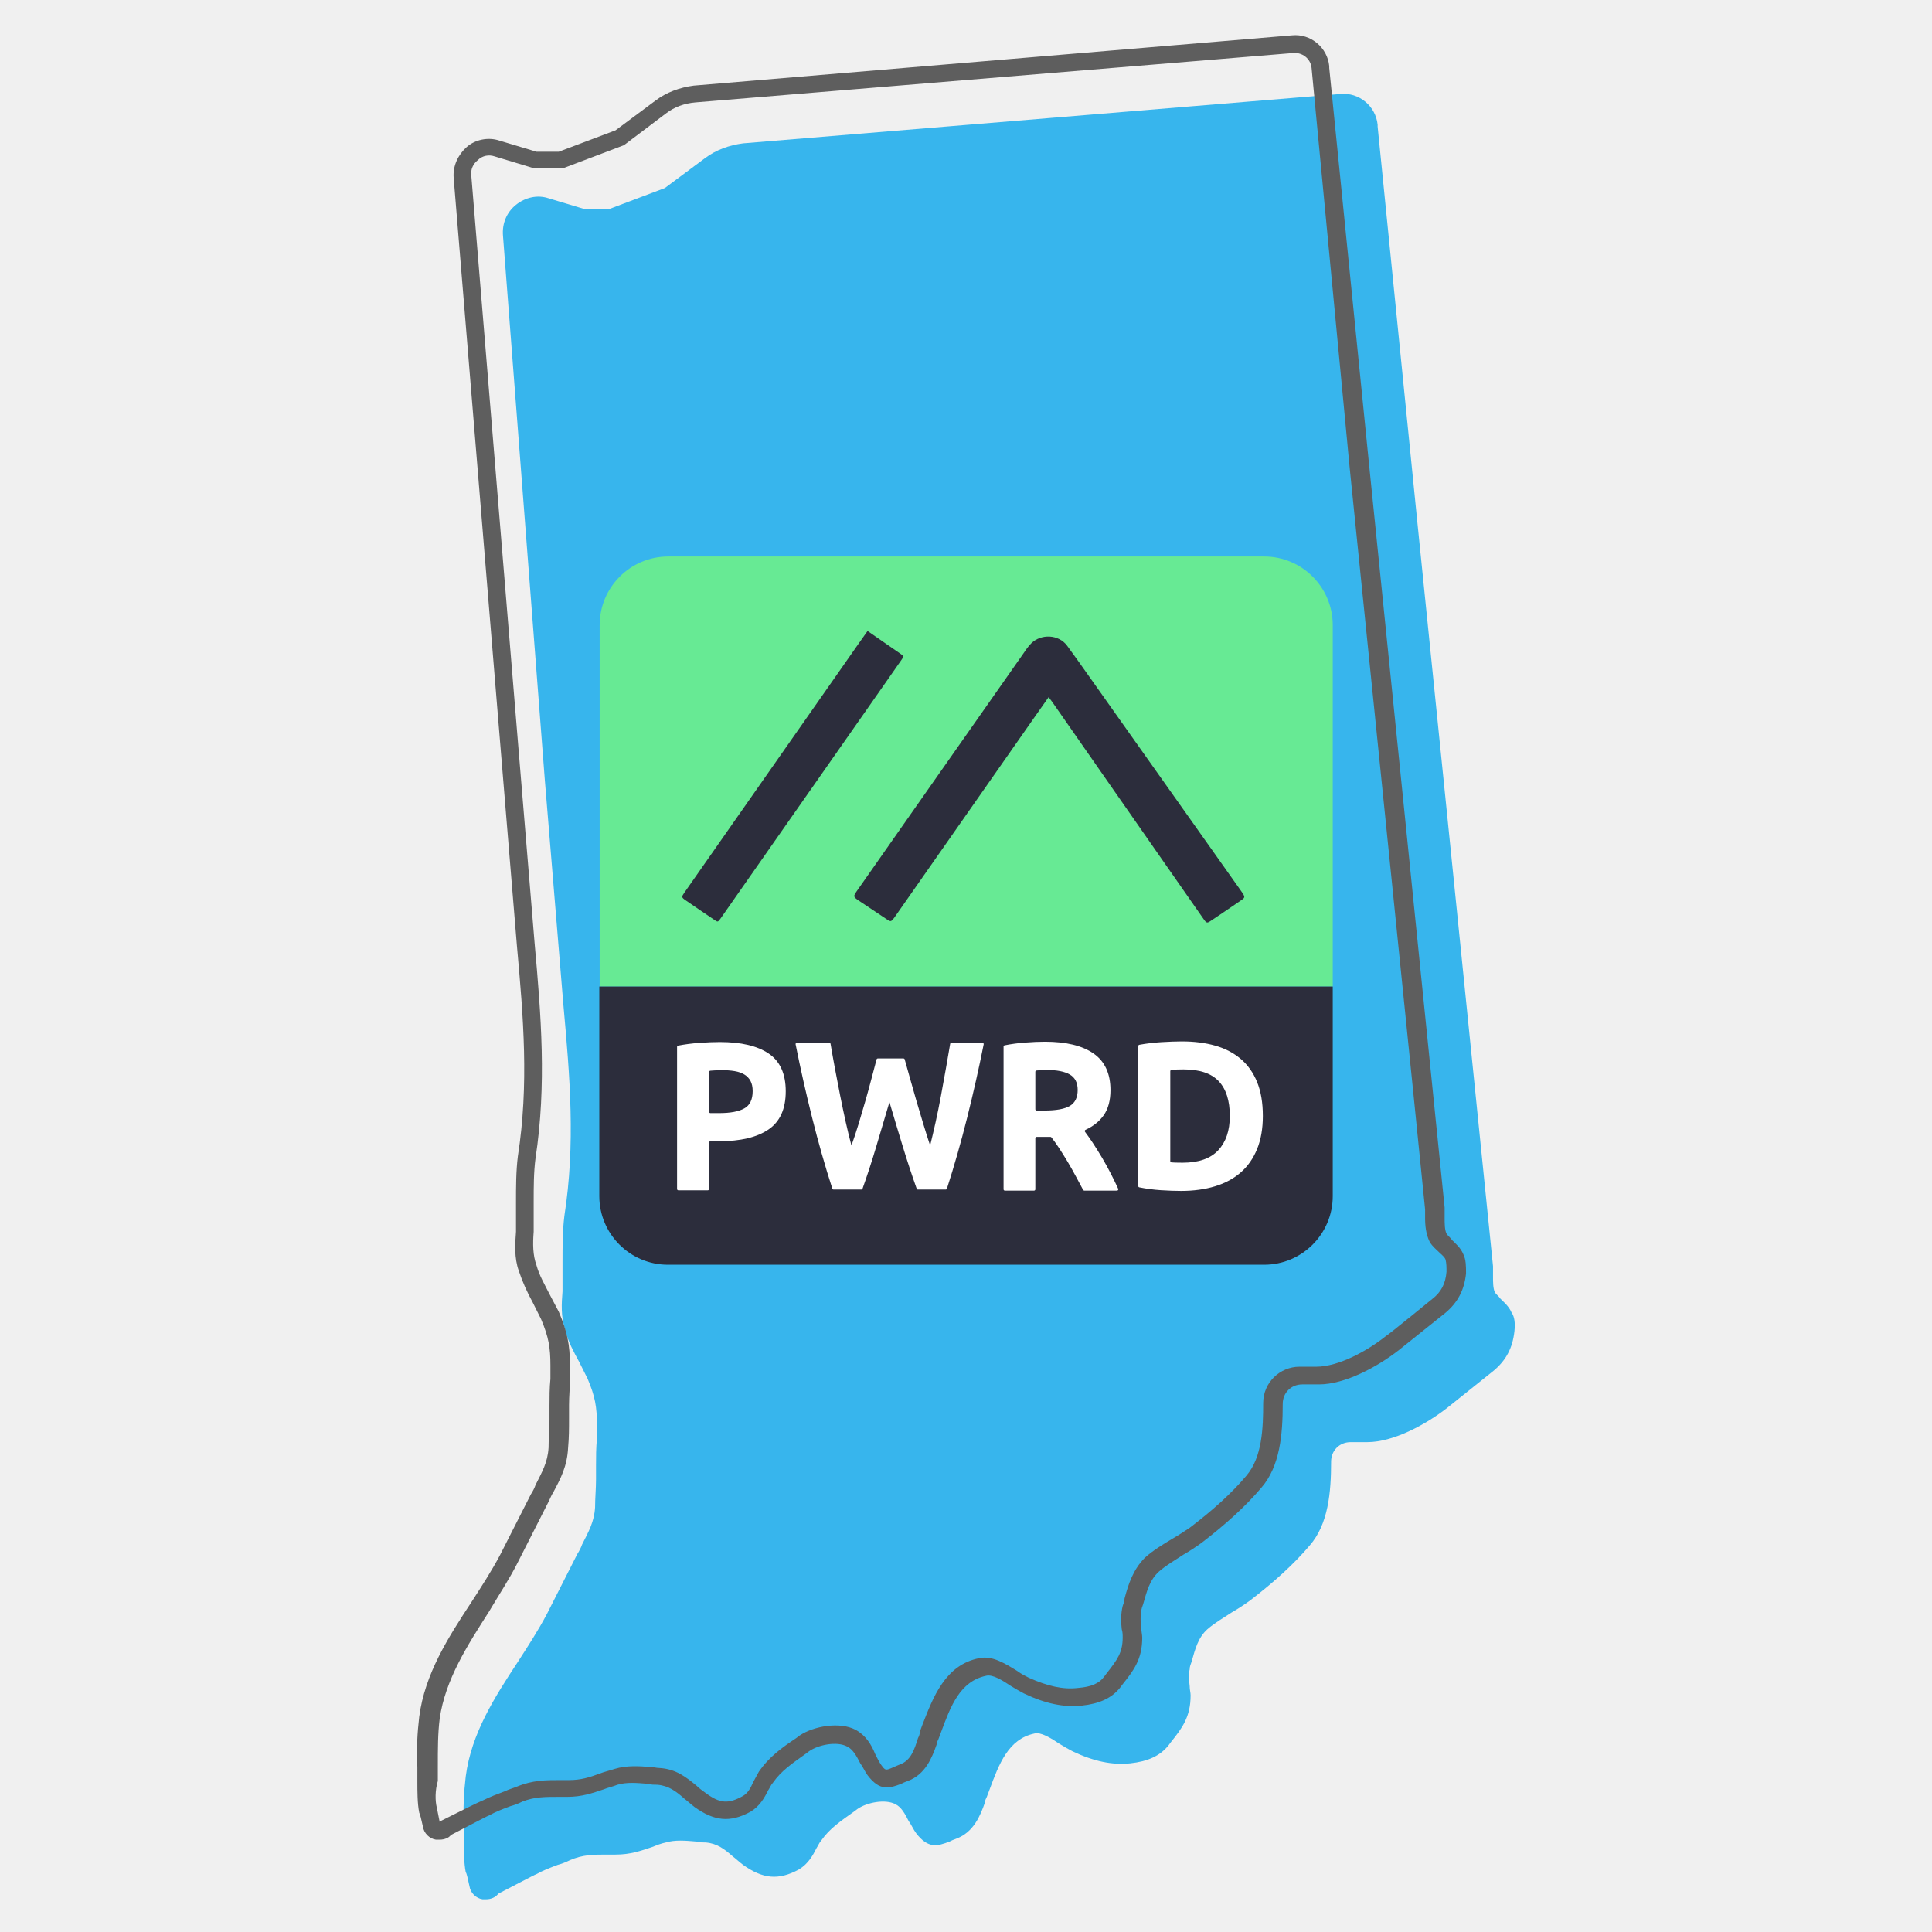
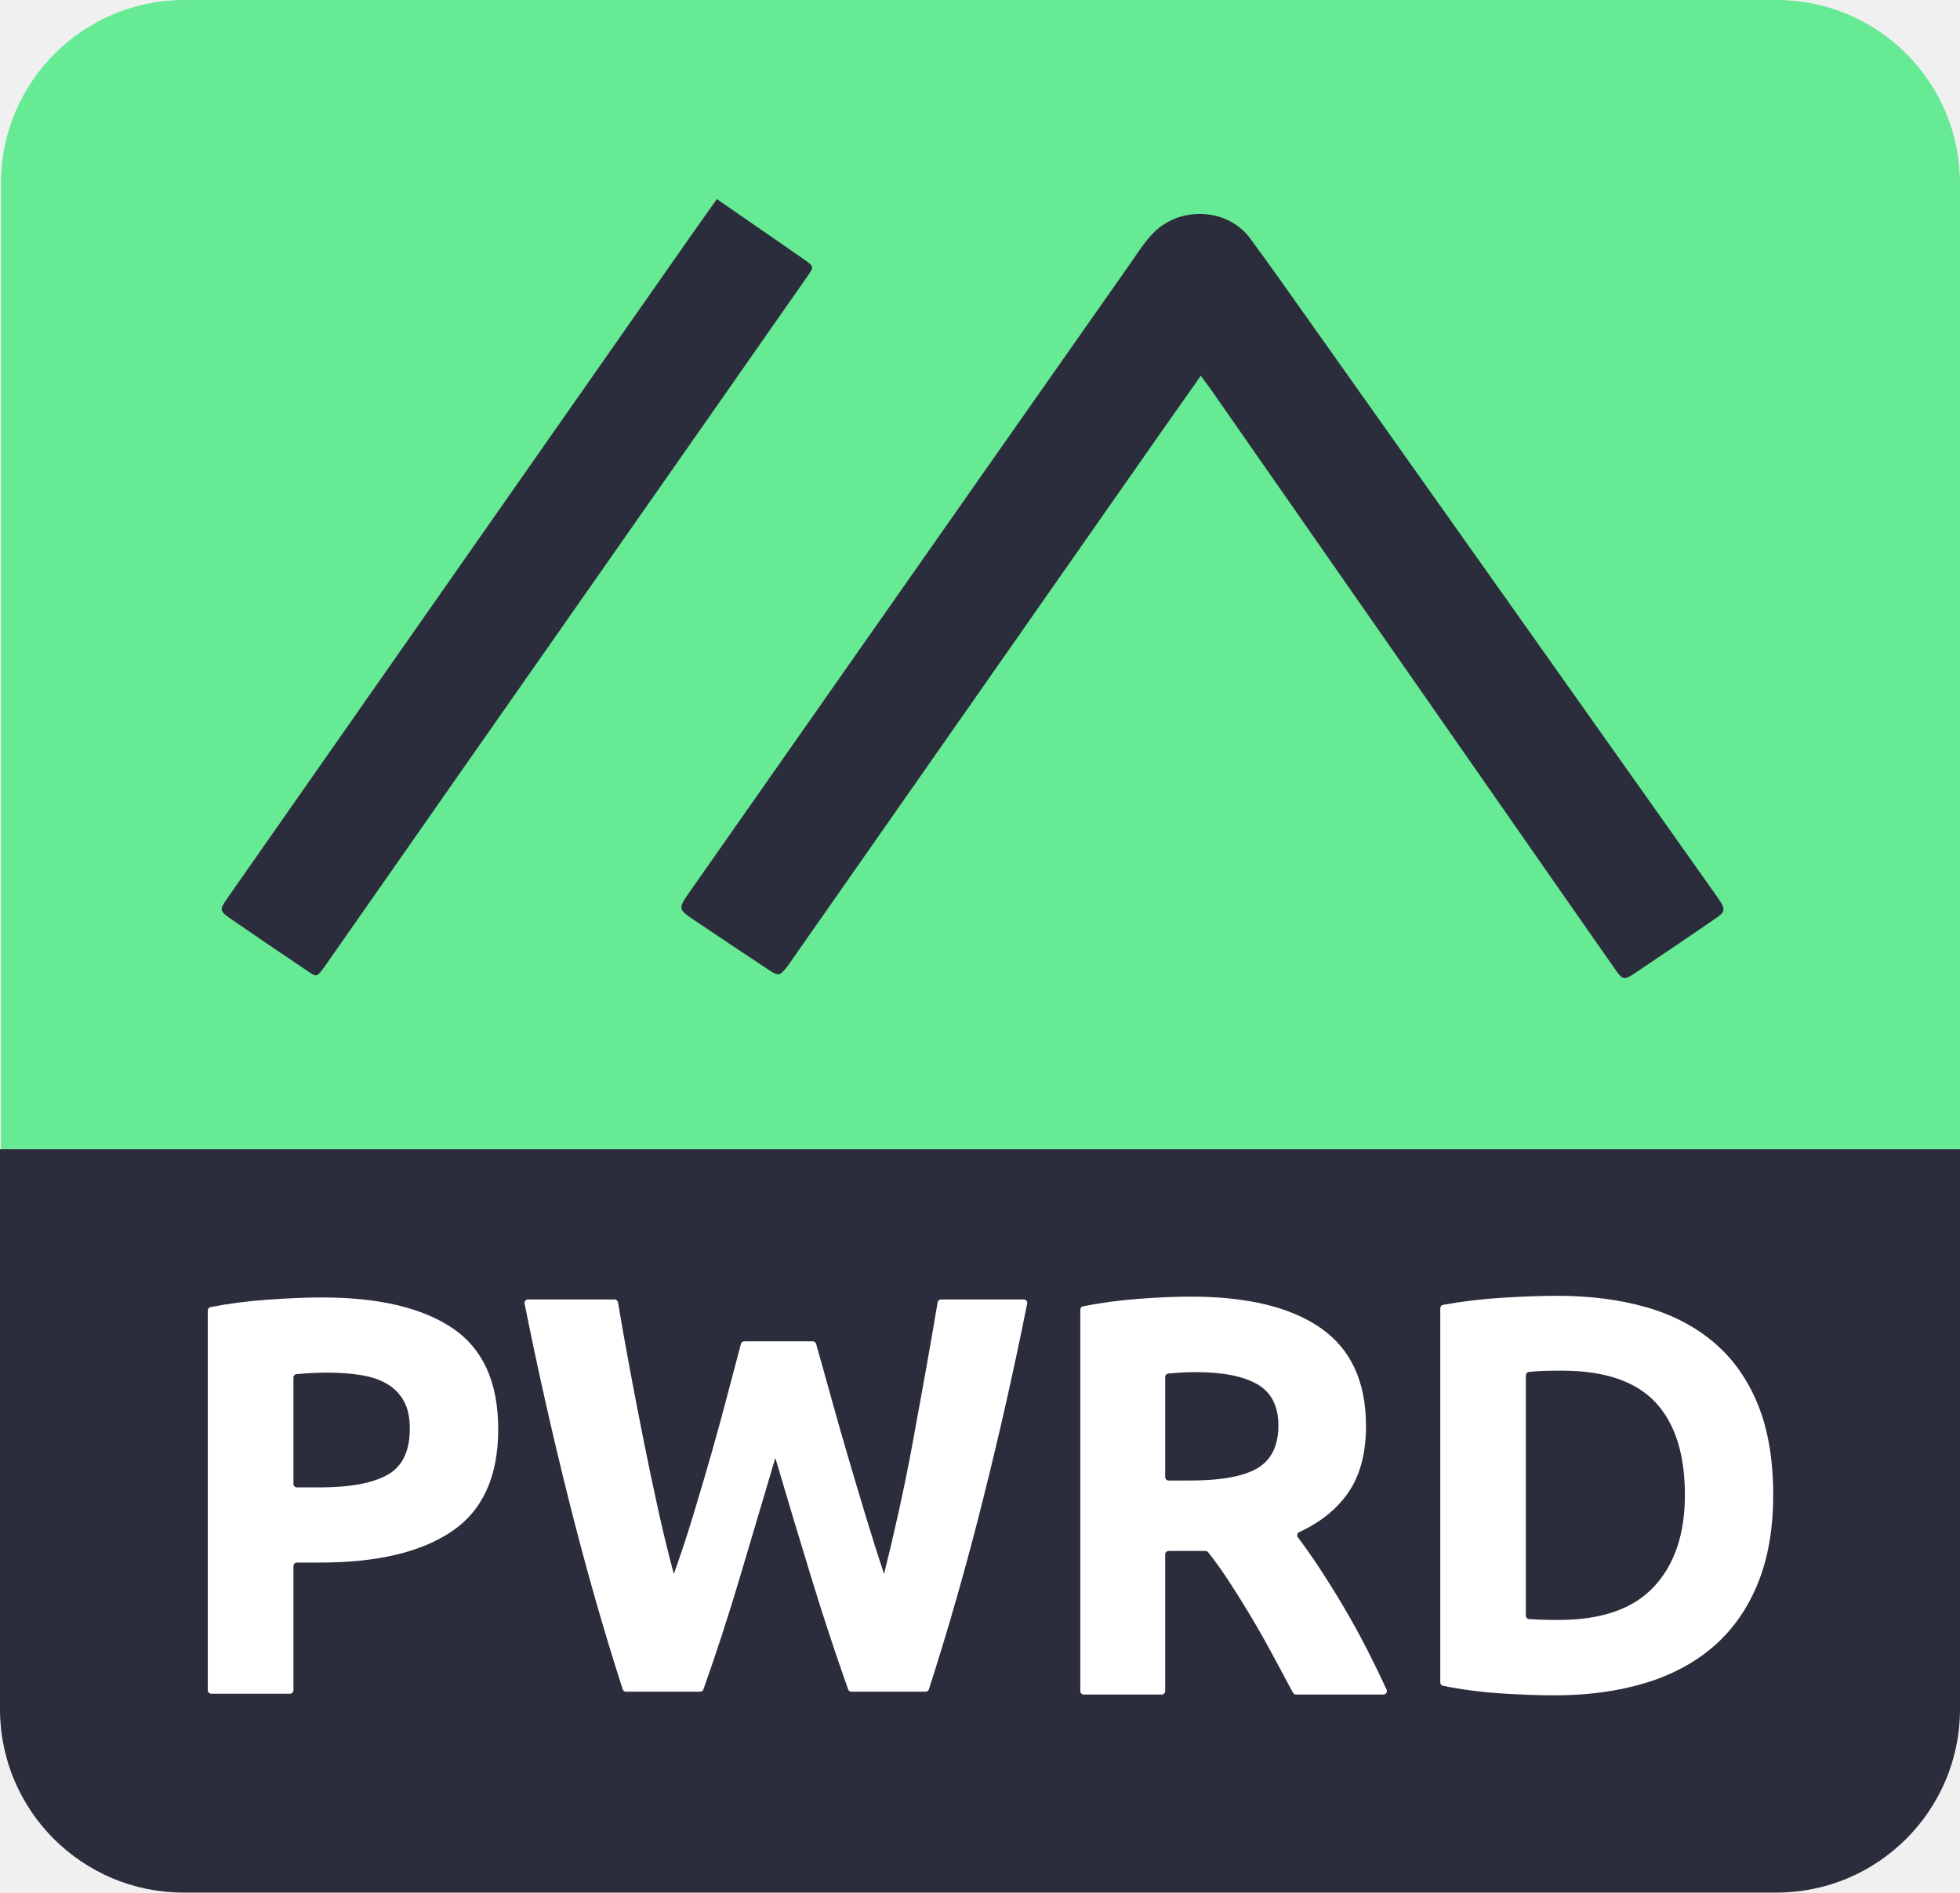
- <svg xmlns="http://www.w3.org/2000/svg" width="1080" zoomAndPan="magnify" viewBox="0 0 810 810" height="1080" preserveAspectRatio="xMidYMid meet" version="1.0">
+ <svg xmlns="http://www.w3.org/2000/svg" id="Layer_1" data-name="Layer 1" viewBox="0 0 999.989 965.774">
  <defs>
-     <clipPath id="39fb3364a1">
-       <path d="M 194 39 L 635.578 39 L 635.578 796.281 L 194 796.281 Z M 194 39 " clip-rule="nonzero" />
-     </clipPath>
-     <clipPath id="d97a877ebf">
-       <path d="M 174.328 14.031 L 615 14.031 L 615 772 L 174.328 772 Z M 174.328 14.031 " clip-rule="nonzero" />
-     </clipPath>
-     <clipPath id="81c0735e90">
-       <path d="M 251.262 233.277 L 558.762 233.277 L 558.762 414 L 251.262 414 Z M 251.262 233.277 " clip-rule="nonzero" />
-     </clipPath>
-     <clipPath id="e5e4e44e7f">
-       <path d="M 251.262 413 L 558.762 413 L 558.762 530.277 L 251.262 530.277 Z M 251.262 413 " clip-rule="nonzero" />
-     </clipPath>
+     <style>
+       .cls-1 {
+         fill: #2c2d3c;
+       }
+ 
+       .cls-1, .cls-2, .cls-3 {
+         stroke-width: 0px;
+       }
+ 
+       .cls-2 {
+         fill: #67ea94;
+       }
+ 
+       .cls-3 {
+         fill: #fff;
+       }
+     </style>
  </defs>
-   <g clip-path="url(#39fb3364a1)">
-     <path fill="#37b5ed" d="M 634.926 558.172 C 634.148 565.199 631.418 570.273 626.344 574.566 C 626.344 574.566 606.84 590.18 606.84 590.18 C 597.867 597.207 584.211 604.621 573.289 604.621 L 566.266 604.621 C 561.586 604.621 558.074 608.137 558.074 612.82 C 558.074 625.703 556.906 638.973 549.102 647.949 C 542.469 655.758 534.277 663.176 524.133 670.98 C 521.402 672.934 519.062 674.496 516.332 676.055 C 512.82 678.398 509.309 680.348 506.188 683.082 C 502.289 686.594 501.117 691.277 499.559 696.742 C 499.168 697.914 498.777 698.695 498.777 699.867 C 498.387 701.43 498.387 704.16 498.777 706.895 C 498.777 708.453 499.168 709.625 499.168 710.797 C 499.168 719.773 495.656 724.457 490.973 730.312 L 489.805 731.875 C 486.293 736.168 481.223 738.512 473.809 739.293 C 466.398 740.07 458.594 738.512 449.621 734.219 C 448.062 733.438 446.109 732.266 444.16 731.094 C 440.648 728.754 436.359 726.02 433.629 726.801 C 422.703 729.141 418.805 739.684 414.902 750.223 C 414.512 751.391 414.121 752.172 413.73 753.344 C 413.34 754.125 412.949 754.906 412.949 755.688 C 411 761.152 408.27 768.176 400.859 770.91 C 399.688 771.301 398.906 771.691 398.125 772.082 C 393.055 774.031 389.152 775.203 384.082 768.566 C 382.914 767.004 382.133 765.055 380.961 763.492 C 379.402 760.371 377.84 757.637 375.5 756.465 C 371.207 754.125 363.406 755.688 359.504 758.418 L 357.945 759.59 C 352.484 763.492 347.801 766.617 344.289 771.691 C 343.512 772.469 343.121 773.641 342.34 774.812 C 340.781 777.934 338.828 781.449 334.93 783.789 C 326.344 788.477 319.715 787.695 311.52 781.84 C 309.961 780.668 308.789 779.496 307.23 778.324 C 303.719 775.203 300.598 772.859 295.918 772.473 C 294.746 772.473 293.184 772.473 292.016 772.082 C 287.332 771.691 283.043 771.301 279.141 772.473 C 277.191 772.859 275.238 773.641 273.289 774.422 C 268.609 775.984 264.316 777.547 258.074 777.547 C 256.906 777.547 255.734 777.547 254.562 777.547 C 248.711 777.547 244.422 777.547 238.957 779.887 C 237.398 780.668 235.449 781.449 233.887 781.84 C 230.766 783.012 227.645 784.18 224.914 785.742 C 224.523 785.742 212.039 792.379 208.922 793.941 C 207.75 795.5 205.801 796.281 203.848 796.281 C 203.457 796.281 203.066 796.281 202.289 796.281 C 199.559 795.891 197.215 793.551 196.828 790.816 C 196.047 787.305 195.656 785.352 195.266 784.961 C 194.484 781.059 194.484 775.984 194.484 771.691 C 194.484 769.738 194.484 767.785 194.484 765.836 C 194.094 758.027 194.484 751.391 195.266 744.758 C 197.605 726.801 207.359 711.578 217.113 696.742 C 221.402 690.109 225.695 683.473 229.207 676.836 L 242.078 651.465 C 242.859 650.293 243.641 648.73 244.031 647.562 C 246.762 642.098 249.102 638.191 249.492 631.945 C 249.492 628.043 249.883 624.141 249.883 620.238 C 249.883 618.285 249.883 616.332 249.883 614.383 C 249.883 610.867 249.883 606.965 250.273 603.062 C 250.273 601.109 250.273 599.156 250.273 597.598 C 250.273 589.789 249.492 585.496 246.371 578.078 C 245.199 575.738 244.031 573.395 242.859 571.055 C 240.52 566.758 238.18 562.465 237.008 557.781 C 235.059 551.926 235.449 546.461 235.84 541.387 C 235.84 540.605 235.84 539.434 235.84 538.656 C 235.84 535.531 235.84 532.801 235.84 529.285 C 235.84 522.652 235.84 516.016 236.617 509.77 C 241.301 479.711 238.957 451.609 236.227 421.551 L 228.426 327.09 L 210.871 98.738 C 210.48 93.66 212.43 88.977 216.332 85.855 C 220.234 82.73 225.305 81.562 229.984 83.121 L 245.59 87.809 L 254.953 87.809 L 278.75 78.828 L 295.527 66.336 C 300.207 62.824 305.668 60.871 311.52 60.094 L 561.977 39.402 C 569.777 38.625 576.801 44.48 577.582 52.285 L 577.582 53.066 L 594.355 220.133 C 594.355 220.133 625.953 530.457 625.953 530.848 C 625.953 532.41 625.953 533.578 625.953 535.141 C 625.953 537.484 625.953 540.215 626.734 541.777 C 627.125 542.559 628.297 543.34 629.074 544.508 C 630.637 546.07 632.586 547.633 633.758 550.363 C 634.926 551.926 635.316 554.66 634.926 558.172 Z M 634.926 558.172 " fill-opacity="1" fill-rule="nonzero" />
+   <g>
+     <path class="cls-2" d="M94.026,0h812.407c51.635,0,93.556,41.921,93.556,93.556v492.878H.47V93.556C.47,41.921,42.391,0,94.026,0Z" />
+     <path class="cls-1" d="M0,586.434h999.989v285.723c0,51.669-41.948,93.617-93.617,93.617H93.617c-51.669,0-93.617-41.948-93.617-93.617v-285.723h0Z" />
+     <g>
+       <path class="cls-1" d="M612.628,191.742c-7.475,10.631-14.372,20.396-21.223,30.192-62.686,89.627-125.363,179.26-188.045,268.89-.573.819-1.136,1.646-1.752,2.432-3.825,4.882-4.324,5.028-9.701,1.468-12.703-8.411-25.366-16.884-38.013-25.379-7.791-5.233-7.906-5.835-2.575-13.447,31.944-45.614,63.901-91.219,95.865-136.818,43.144-61.55,86.279-123.106,129.483-184.614,3.86-5.495,7.381-11.226,12.241-16.039,13.257-13.129,37.284-12.536,48.961,3.289,10.084,13.666,19.833,27.561,29.651,41.408,68.896,97.169,137.699,194.405,206.528,291.622,7.832,11.063,7.138,9.792-3.157,16.929-11.699,8.11-23.556,15.994-35.35,23.968-7.235,4.892-7.329,4.947-12.232-2.06-17.753-25.371-35.448-50.783-53.152-76.188-50.827-72.936-101.646-145.878-152.478-218.81-1.423-2.041-2.954-4.006-5.052-6.841Z" />
+       <path class="cls-1" d="M365.748,101.58c7.871,5.452,15.422,10.686,22.977,15.914,7.19,4.976,14.412,9.906,21.569,14.93,5.07,3.559,5.072,3.689,1.571,8.704-17.019,24.374-34.045,48.743-51.086,73.102-41.672,59.565-83.361,119.12-125.03,178.687-23.198,33.162-46.372,66.34-69.557,99.51-.429.614-.856,1.232-1.312,1.826-3.284,4.273-3.361,4.381-7.681,1.47-13.247-8.929-26.478-17.883-39.62-26.966-5.66-3.911-5.67-4.555-1.435-10.612,37.36-53.437,74.739-106.859,112.117-160.283,41.673-59.564,83.347-119.128,125.029-178.686,3.997-5.711,8.056-11.379,12.461-17.596Z" />
+     </g>
  </g>
-   <g clip-path="url(#d97a877ebf)">
-     <path fill="#5e5e5e" d="M 184.344 771.301 C 183.953 771.301 183.562 771.301 182.781 771.301 C 180.051 770.91 177.711 768.566 177.32 765.836 C 176.539 762.32 176.148 760.762 175.762 759.98 C 174.98 756.078 174.98 751 174.98 746.707 C 174.98 744.758 174.98 742.805 174.98 740.852 C 174.59 733.047 174.98 726.41 175.762 719.773 C 178.102 701.82 187.855 686.594 197.605 671.762 C 201.898 665.125 206.188 658.488 209.699 651.855 L 222.574 626.48 C 223.355 625.312 224.133 623.75 224.523 622.578 C 227.254 617.113 229.598 613.211 229.984 606.965 C 229.984 603.062 230.375 599.156 230.375 595.254 C 230.375 593.301 230.375 591.352 230.375 589.398 C 230.375 585.887 230.375 581.984 230.766 578.078 C 230.766 576.129 230.766 574.176 230.766 572.613 C 230.766 564.809 229.984 560.516 226.867 553.098 C 225.695 550.754 224.523 548.414 223.355 546.07 C 221.012 541.777 219.062 537.484 217.504 532.801 C 215.551 527.336 215.941 521.48 216.332 516.406 C 216.332 515.625 216.332 514.453 216.332 513.672 C 216.332 510.551 216.332 507.816 216.332 504.305 C 216.332 497.668 216.332 491.031 217.113 484.785 C 221.793 454.73 219.453 426.625 216.723 396.57 L 208.918 302.105 L 190.195 74.535 C 189.805 69.461 192.145 64.777 195.656 61.652 C 199.168 58.531 204.629 57.359 209.309 58.922 L 224.914 63.605 L 234.277 63.605 L 258.074 54.629 L 274.852 42.137 C 279.531 38.625 284.992 36.672 290.844 35.891 L 541.691 14.812 C 549.492 14.031 556.516 19.887 557.293 27.695 L 557.293 28.473 L 574.07 195.543 C 574.07 195.543 605.668 505.867 605.668 506.254 C 605.668 507.816 605.668 508.988 605.668 510.551 C 605.668 512.891 605.668 515.625 606.449 517.184 C 606.84 517.965 608.008 518.746 608.789 519.918 C 610.352 521.48 612.301 523.039 613.473 525.773 C 614.641 528.113 614.641 530.848 614.641 533.969 C 613.863 540.996 611.129 546.07 606.059 550.363 C 606.059 550.363 586.555 565.98 586.555 565.98 C 577.582 573.004 563.926 580.422 553.004 580.422 L 545.98 580.422 C 541.301 580.422 537.789 583.934 537.789 588.617 C 537.789 601.5 536.617 614.773 528.816 623.75 C 522.184 631.555 513.992 638.973 503.848 646.781 C 501.117 648.73 498.777 650.293 496.047 651.855 C 492.535 654.195 489.023 656.148 485.902 658.879 C 482 662.395 480.832 667.078 479.27 672.543 C 478.883 673.715 478.492 674.496 478.492 675.664 C 478.102 677.227 478.102 679.961 478.492 682.691 C 478.492 683.863 478.883 685.426 478.883 686.594 C 478.883 695.574 475.371 700.258 470.688 706.113 L 469.52 707.672 C 466.008 711.969 460.934 714.309 453.523 715.09 C 446.109 715.871 438.309 714.309 429.336 710.016 C 427.777 709.234 425.824 708.062 423.875 706.895 C 420.363 704.551 416.07 701.816 413.34 702.598 C 402.418 704.941 398.516 715.48 394.617 726.02 C 394.227 727.191 393.836 727.973 393.445 729.141 C 393.055 729.922 392.664 730.703 392.664 731.484 C 390.715 736.949 387.984 743.977 380.57 746.707 C 379.402 747.098 378.621 747.488 377.84 747.879 C 372.77 749.832 368.867 751 363.797 744.367 C 362.625 742.805 361.848 740.852 360.676 739.293 C 359.113 736.168 357.555 733.438 355.215 732.266 C 350.922 729.922 343.121 731.484 339.219 734.219 L 337.66 735.387 C 332.195 739.293 327.516 742.414 324.004 747.488 C 323.223 748.27 322.836 749.441 322.055 750.613 C 320.492 753.734 318.543 757.246 314.641 759.59 C 306.059 764.273 299.426 763.492 291.234 757.637 C 289.676 756.465 288.504 755.297 286.941 754.125 C 283.434 751 280.312 748.66 275.629 748.27 C 274.461 748.27 272.898 748.27 271.73 747.879 C 267.047 747.488 262.758 747.098 258.855 748.27 C 256.902 749.051 254.953 749.441 253.004 750.223 C 248.32 751.781 244.031 753.344 237.789 753.344 C 236.617 753.344 235.449 753.344 234.277 753.344 C 228.426 753.344 224.133 753.344 219.062 755.297 C 217.504 756.078 215.551 756.855 213.992 757.246 C 210.871 758.418 207.75 759.59 205.02 761.152 C 204.629 761.152 192.145 767.785 189.023 769.348 C 188.242 770.52 186.293 771.301 184.344 771.301 Z M 183.172 758.027 L 184.344 763.883 L 184.734 763.492 L 185.512 763.102 C 196.438 757.637 200.336 755.688 202.289 754.906 C 205.41 753.344 208.531 752.172 211.652 751 C 213.211 750.223 214.773 749.832 216.723 749.051 C 223.355 746.316 228.816 746.316 235.059 746.316 C 236.227 746.316 237.398 746.316 238.57 746.316 C 243.641 746.316 247.152 745.148 251.441 743.586 C 253.395 742.805 255.344 742.414 257.684 741.633 C 262.758 740.07 268.219 740.461 272.898 740.852 C 274.07 740.852 275.238 741.242 276.41 741.242 C 283.434 741.633 287.723 745.148 292.016 748.66 C 293.184 749.832 294.355 750.609 295.914 751.781 C 301.77 756.078 305.277 756.465 311.52 752.953 C 313.473 751.781 314.641 749.832 315.812 747.098 C 316.594 745.535 317.371 744.367 318.152 742.805 C 322.445 736.559 327.906 732.656 333.758 728.754 L 335.316 727.582 C 341.168 723.676 352.094 721.727 358.727 725.238 C 363.016 727.582 365.355 731.484 366.918 735.387 C 367.699 736.949 368.477 738.512 369.258 739.684 C 371.207 742.414 371.207 742.414 374.719 740.852 C 375.5 740.461 376.672 740.07 377.449 739.684 C 381.742 738.121 383.301 733.828 384.863 728.754 C 385.254 727.973 385.645 727.191 385.645 726.02 C 386.031 724.848 386.422 724.066 386.812 722.898 C 391.105 711.969 396.176 697.914 410.609 695.184 C 416.07 694.012 421.535 697.523 426.605 700.648 C 428.164 701.816 429.727 702.598 431.285 703.379 C 439.09 706.895 445.723 708.453 451.961 707.672 C 457.426 707.281 460.934 705.723 462.887 702.988 L 464.055 701.43 C 468.348 695.965 470.688 692.84 470.688 686.594 C 470.688 685.422 470.688 684.254 470.297 683.082 C 469.91 679.961 469.91 676.445 470.688 673.324 C 471.078 672.152 471.469 671.371 471.469 670.199 C 473.027 664.344 474.98 658.102 480.051 653.023 C 483.562 649.902 487.465 647.559 491.363 645.219 C 494.094 643.656 496.438 642.094 498.777 640.535 C 508.531 633.117 516.332 626.09 522.574 618.676 C 529.207 610.867 529.598 598.766 529.598 588.227 C 529.598 579.641 536.617 573.004 544.812 573.004 L 551.832 573.004 C 561.195 573.004 573.289 566.367 581.09 560.125 C 581.48 560.125 600.598 544.508 600.598 544.508 C 604.109 541.777 606.059 538.266 606.449 533.191 C 606.449 531.238 606.449 529.676 606.059 528.113 C 605.668 526.945 604.5 526.164 603.328 524.992 C 602.156 523.82 600.598 522.648 599.426 520.699 C 597.867 517.574 597.477 514.062 597.477 510.551 C 597.477 509.379 597.477 508.207 597.477 507.035 C 597.477 506.254 565.879 196.324 565.879 196.324 L 549.883 28.473 C 549.492 24.57 545.98 21.84 542.078 22.23 L 291.625 42.918 C 286.941 43.309 282.652 44.867 279.141 47.602 L 261.586 60.871 L 235.84 70.633 L 224.133 70.633 L 207.359 65.559 C 205.02 64.777 202.289 65.168 200.336 67.117 C 198.387 68.68 197.215 71.023 197.605 73.754 L 217.113 310.695 L 224.133 395.398 C 226.867 425.844 229.207 454.73 224.523 485.566 C 223.746 491.422 223.746 497.668 223.746 503.914 C 223.746 507.035 223.746 510.16 223.746 513.281 C 223.746 514.453 223.746 515.234 223.746 516.406 C 223.355 521.48 223.355 526.164 224.914 530.457 C 226.086 534.75 228.426 538.656 230.375 542.559 C 231.547 544.898 233.105 547.633 234.277 549.973 C 237.789 558.172 238.957 563.637 238.957 572.613 C 238.957 574.566 238.957 576.52 238.957 578.078 C 238.957 581.594 238.57 585.496 238.57 589.008 C 238.57 590.961 238.57 592.914 238.57 594.863 C 238.57 598.766 238.57 602.672 238.18 606.965 C 237.789 614.773 235.059 619.848 231.938 625.703 C 231.156 626.871 230.766 628.043 229.984 629.605 L 217.113 654.977 C 213.602 662.004 208.918 669.031 205.02 675.664 C 196.047 689.719 186.684 704.16 184.344 720.555 C 183.562 726.801 183.562 733.047 183.562 740.461 C 183.562 742.414 183.562 744.367 183.562 746.707 C 182.391 750.613 182.391 754.906 183.172 758.027 Z M 183.172 758.027 " fill-opacity="1" fill-rule="nonzero" />
+   <g>
+     <path class="cls-3" d="M164.274,662.085c28.943,0,51.163,5.242,66.664,15.72,15.498,10.483,23.249,27.646,23.249,51.487,0,24.04-7.843,41.392-23.529,52.064-15.685,10.673-38.094,16.008-67.224,16.008h-11.956c-.977,0-1.769.792-1.769,1.769v63.38c0,.977-.792,1.769-1.769,1.769h-40.157c-.977,0-1.769-.792-1.769-1.769l-0-193.775c-0-.848.596-1.582,1.428-1.744,9.102-1.771,18.709-3.024,28.823-3.756,10.644-.766,19.979-1.154,28.01-1.154ZM167.075,700.449c-3.177,0-6.302.099-9.383.288-2.368.149-4.488.298-6.359.445-.921.072-1.623.836-1.623,1.759 0,8.283 0,45.704 0,54.298 0.0.977.792,1.763,1.769,1.763h11.956c15.125,0,26.514-2.113,34.172-6.345,7.655-4.228,11.485-12.115,11.485-23.652,0-5.575-.98-10.19-2.941-13.845-1.961-3.651-4.762-6.585-8.403-8.797-3.641-2.209-8.079-3.751-13.305-4.616-5.23-.865-11.02-1.297-17.367-1.297Z" />
+     <path class="cls-3" d="M414.675,684.474c.79-0,1.476.515,1.693,1.274,2.163,7.578,4.536,16.058,7.122,25.444,2.733,9.92,5.651,20.174,8.76,30.762,3.104,10.592,6.261,21.184,9.463,31.772,3.202,10.593,6.309,20.414,9.326,29.462,2.463-9.82,4.976-20.508,7.535-32.061,2.556-11.554,4.974-23.491,7.247-35.817,2.273-12.32,4.502-24.596,6.682-36.827,2.085-11.7,4.041-23.004,5.869-33.914.143-.852.877-1.469,1.741-1.469,6.735 0,34.27 0,42.211 0,1.117 0,1.951,1.02,1.733,2.115-6.542,32.821-14.044,66.104-22.498,99.845-8.522,34.018-17.739,66.345-27.642,96.983-.236.732-.918,1.224-1.687,1.224l-37.84 0c-.75 0-1.418-.468-1.669-1.174-6.446-18.133-12.709-37.139-18.79-57.027-6.218-20.314-12.337-40.677-18.36-61.091-6.045,20.414-12.09,40.777-18.135,61.091-5.917,19.888-12.105,38.894-18.564,57.028-.252.706-.92,1.174-1.67,1.174l-37.808-0c-.769-0-1.45-.492-1.687-1.224-9.896-30.639-19.094-62.965-27.599-96.983-8.441-33.742-15.925-67.025-22.459-99.846-.218-1.095.623-2.115,1.74-2.115l44.171-0c.864-0,1.599.617,1.742,1.469,1.827,10.911,3.832,22.214,6.012,33.915,2.273,12.23,4.643,24.506,7.11,36.827,2.463,12.326,4.975,24.263,7.535,35.817,2.56,11.554,5.169,22.241,7.822,32.061,3.4-9.433,6.708-19.448,9.923-30.039,3.211-10.589,6.333-21.18,9.357-31.773,3.025-10.589,5.81-20.797,8.362-30.618,2.409-9.271,4.609-17.598,6.596-24.983.208-.773.9-1.302,1.7-1.302,5.868 0,29.129-0,34.956-0Z" />
+     <path class="cls-3" d="M607.529,661.661c28.874,0,50.99,5.359,66.356,16.077,15.361,10.716,23.043,27.372,23.043,49.964,0,14.098-3.101,25.54-9.3,34.325-5.837,8.269-14.084,14.867-24.75,19.799-1.035.479-1.374,1.774-.685,2.684,3.474,4.589,7.092,9.742,10.859,15.462,4.255,6.472,8.468,13.229,12.632,20.276,4.164,7.051,8.19,14.388,12.077,22.013,3.446,6.764,6.673,13.411,9.682,19.944.54,1.172-.326,2.504-1.616,2.504l-44.598 0c-.651 0-1.248-.354-1.556-.927-3.37-6.263-6.782-12.616-10.233-19.059-3.623-6.757-7.336-13.324-11.145-19.696-3.809-6.372-7.574-12.405-11.288-18.103-3.54-5.422-7.081-10.367-10.618-14.829-.337-.425-.847-.667-1.389-.667l-18.75 0c-.977 0-1.769.792-1.769,1.769v69.744c0,.977-.792,1.769-1.769,1.769h-39.773c-.977,0-1.769-.792-1.769-1.769l-0-194.607c-0-.846.596-1.579,1.426-1.743,8.996-1.777,18.282-3.034,27.865-3.769,10.086-.77,19.109-1.159,27.07-1.159ZM610.027,700.185c-3.15,0-5.969.099-8.468.289-1.901.148-3.721.296-5.461.442-.916.077-1.619.844-1.619,1.763l0,51.06c0.0.977.792,1.769,1.769,1.769h10.446c16.285,0,27.946-2.123,34.983-6.373,7.031-4.246,10.55-11.487,10.55-21.724,0-9.849-3.566-16.845-10.69-21-7.127-4.15-17.63-6.227-31.511-6.227Z" />
+     <path class="cls-3" d="M904.686,762.897c0,17.23-2.614,32.261-7.835,45.084-5.225,12.828-12.641,23.453-22.247,31.875-9.61,8.427-21.315,14.744-35.119,18.953-13.808,4.208-29.291,6.318-46.452,6.318-7.836,0-16.979-.337-27.424-1.006-9.959-.641-19.744-1.926-29.362-3.872-.827-.167-1.42-.9-1.42-1.743l-0-190.907c-0-.856.608-1.594,1.449-1.748,9.63-1.763,19.641-2.966,30.032-3.606,10.914-.669,20.288-1.006,28.123-1.006,16.603,0,31.665,1.916,45.193,5.743,13.524,3.832,25.138,9.863,34.84,18.092,9.698,8.233,17.162,18.764,22.387,31.587,5.221,12.828,7.835,28.241,7.835,46.234ZM778.481,824.445c-0.0.927.708,1.696,1.633,1.766,1.652.125,3.487.223,5.503.293,2.702.098,5.92.143,9.654.143,21.827,0,38.01-5.644,48.552-16.942,10.537-11.294,15.811-26.895,15.811-46.808,0-20.865-5.037-36.659-15.111-47.382-10.074-10.72-26.024-16.081-47.852-16.081-2.986,0-6.064.049-9.234.143-2.596.08-5.063.254-7.406.523-.887.102-1.549.865-1.549,1.757l-0,122.587Z" />
  </g>
-   <g clip-path="url(#81c0735e90)">
-     <path fill="#67ea94" d="M 280.176 233.312 L 529.996 233.312 C 545.871 233.312 558.762 246.199 558.762 262.074 L 558.762 413.613 L 251.406 413.613 L 251.406 262.074 C 251.406 246.199 264.301 233.312 280.176 233.312 Z M 280.176 233.312 " fill-opacity="1" fill-rule="nonzero" />
-   </g>
-   <g clip-path="url(#e5e4e44e7f)">
-     <path fill="#2c2d3c" d="M 251.262 413.613 L 558.762 413.613 L 558.762 501.461 C 558.762 517.348 545.863 530.246 529.977 530.246 L 280.051 530.246 C 264.164 530.246 251.262 517.348 251.262 501.461 Z M 251.262 413.613 " fill-opacity="1" fill-rule="nonzero" />
-   </g>
-   <path fill="#2c2d3c" d="M 439.648 292.266 C 437.352 295.531 435.23 298.535 433.121 301.547 C 413.848 329.102 394.574 356.66 375.297 384.219 C 375.121 384.469 374.949 384.727 374.758 384.965 C 373.582 386.469 373.43 386.512 371.777 385.418 C 367.871 382.832 363.977 380.227 360.086 377.613 C 357.691 376.004 357.656 375.82 359.297 373.48 C 369.117 359.457 378.945 345.434 388.773 331.414 C 402.043 312.492 415.305 293.566 428.59 274.652 C 429.777 272.965 430.859 271.203 432.355 269.723 C 436.43 265.688 443.82 265.867 447.41 270.734 C 450.512 274.938 453.508 279.207 456.527 283.465 C 477.715 313.34 498.871 343.234 520.035 373.125 C 522.445 376.527 522.23 376.137 519.066 378.332 C 515.469 380.824 511.82 383.25 508.195 385.699 C 505.969 387.203 505.941 387.223 504.434 385.066 C 498.977 377.266 493.535 369.453 488.09 361.641 C 472.461 339.219 456.832 316.789 441.203 294.367 C 440.766 293.738 440.293 293.137 439.648 292.266 Z M 439.648 292.266 " fill-opacity="1" fill-rule="nonzero" />
-   <path fill="#2c2d3c" d="M 363.734 264.543 C 366.152 266.219 368.477 267.828 370.797 269.438 C 373.008 270.965 375.23 272.48 377.43 274.027 C 378.988 275.121 378.988 275.16 377.914 276.703 C 372.68 284.195 367.445 291.688 362.203 299.18 C 349.391 317.492 336.57 335.801 323.758 354.117 C 316.625 364.312 309.496 374.512 302.367 384.711 C 302.234 384.898 302.105 385.09 301.965 385.273 C 300.953 386.586 300.93 386.621 299.602 385.723 C 295.527 382.98 291.461 380.227 287.418 377.434 C 285.68 376.23 285.676 376.035 286.977 374.172 C 298.465 357.742 309.961 341.316 321.453 324.891 C 334.27 306.578 347.082 288.266 359.902 269.953 C 361.129 268.195 362.379 266.453 363.73 264.543 Z M 363.734 264.543 " fill-opacity="1" fill-rule="nonzero" />
-   <path fill="#ffffff" d="M 301.777 436.875 C 310.68 436.875 317.512 438.484 322.277 441.707 C 327.043 444.93 329.426 450.207 329.426 457.535 C 329.426 464.93 327.016 470.262 322.191 473.543 C 317.367 476.824 310.477 478.465 301.52 478.465 L 297.844 478.465 C 297.543 478.465 297.301 478.711 297.301 479.012 L 297.301 498.496 C 297.301 498.797 297.055 499.039 296.754 499.039 L 284.406 499.039 C 284.105 499.039 283.863 498.797 283.863 498.496 L 283.863 438.918 C 283.863 438.66 284.047 438.434 284.301 438.383 C 287.102 437.84 290.055 437.453 293.164 437.23 C 296.438 436.992 299.309 436.875 301.777 436.875 Z M 302.641 448.668 C 301.664 448.668 300.703 448.699 299.754 448.758 C 299.027 448.805 298.375 448.848 297.801 448.895 C 297.516 448.918 297.301 449.152 297.301 449.434 C 297.301 451.98 297.301 463.488 297.301 466.129 C 297.301 466.43 297.543 466.672 297.844 466.672 L 301.52 466.672 C 306.172 466.672 309.672 466.023 312.027 464.719 C 314.383 463.422 315.559 460.996 315.559 457.449 C 315.559 455.734 315.258 454.316 314.656 453.191 C 314.051 452.07 313.191 451.168 312.07 450.488 C 310.953 449.809 309.586 449.332 307.98 449.066 C 306.371 448.801 304.59 448.668 302.641 448.668 Z M 302.641 448.668 " fill-opacity="1" fill-rule="nonzero" />
-   <path fill="#ffffff" d="M 378.777 443.758 C 379.02 443.758 379.23 443.914 379.297 444.148 C 379.965 446.48 380.691 449.086 381.488 451.973 C 382.328 455.023 383.227 458.176 384.184 461.43 C 385.137 464.688 386.109 467.945 387.094 471.199 C 388.078 474.457 389.031 477.477 389.961 480.258 C 390.719 477.238 391.488 473.953 392.277 470.398 C 393.062 466.848 393.805 463.176 394.504 459.387 C 395.203 455.598 395.891 451.824 396.559 448.066 C 397.199 444.469 397.805 440.992 398.363 437.637 C 398.41 437.375 398.633 437.188 398.898 437.188 C 400.973 437.188 409.438 437.188 411.879 437.188 C 412.223 437.188 412.48 437.5 412.414 437.836 C 410.402 447.926 408.094 458.16 405.496 468.535 C 402.875 478.992 400.039 488.934 396.996 498.352 C 396.922 498.578 396.711 498.73 396.477 498.73 L 384.84 498.73 C 384.609 498.73 384.402 498.586 384.328 498.367 C 382.344 492.793 380.418 486.949 378.547 480.836 C 376.637 474.59 374.754 468.328 372.902 462.051 C 371.043 468.328 369.184 474.59 367.328 480.836 C 365.508 486.949 363.605 492.793 361.617 498.367 C 361.539 498.586 361.336 498.73 361.105 498.73 L 349.48 498.73 C 349.242 498.73 349.031 498.578 348.961 498.352 C 345.918 488.934 343.09 478.992 340.473 468.535 C 337.879 458.16 335.574 447.926 333.566 437.836 C 333.5 437.5 333.758 437.188 334.102 437.188 L 347.684 437.188 C 347.949 437.188 348.176 437.375 348.219 437.637 C 348.781 440.992 349.398 444.469 350.07 448.066 C 350.77 451.824 351.496 455.598 352.254 459.387 C 353.012 463.176 353.785 466.848 354.57 470.398 C 355.359 473.953 356.16 477.238 356.977 480.258 C 358.023 477.355 359.039 474.277 360.027 471.02 C 361.016 467.766 361.977 464.508 362.906 461.254 C 363.836 457.996 364.691 454.859 365.477 451.84 C 366.219 448.988 366.895 446.43 367.504 444.156 C 367.57 443.922 367.781 443.758 368.027 443.758 C 369.832 443.758 376.984 443.758 378.777 443.758 Z M 378.777 443.758 " fill-opacity="1" fill-rule="nonzero" />
-   <path fill="#ffffff" d="M 438.082 436.742 C 446.961 436.742 453.762 438.391 458.484 441.688 C 463.207 444.98 465.57 450.102 465.57 457.047 C 465.57 461.383 464.617 464.902 462.711 467.602 C 460.918 470.145 458.379 472.172 455.102 473.688 C 454.781 473.836 454.68 474.234 454.891 474.516 C 455.957 475.926 457.07 477.508 458.23 479.266 C 459.539 481.258 460.832 483.336 462.113 485.5 C 463.395 487.668 464.633 489.926 465.828 492.27 C 466.887 494.348 467.879 496.395 468.805 498.402 C 468.969 498.762 468.703 499.172 468.309 499.172 L 454.594 499.172 C 454.395 499.172 454.211 499.062 454.113 498.887 C 453.078 496.961 452.031 495.008 450.969 493.027 C 449.855 490.949 448.711 488.93 447.543 486.969 C 446.371 485.012 445.211 483.156 444.07 481.406 C 442.98 479.738 441.895 478.219 440.805 476.844 C 440.703 476.715 440.543 476.641 440.379 476.641 L 434.613 476.641 C 434.312 476.641 434.066 476.883 434.066 477.184 L 434.066 498.629 C 434.066 498.93 433.824 499.172 433.523 499.172 L 421.293 499.172 C 420.992 499.172 420.75 498.93 420.75 498.629 L 420.75 438.793 C 420.75 438.535 420.934 438.309 421.188 438.258 C 423.953 437.711 426.809 437.324 429.758 437.102 C 432.859 436.863 435.633 436.742 438.082 436.742 Z M 438.848 448.59 C 437.879 448.59 437.012 448.617 436.246 448.676 C 435.66 448.723 435.102 448.77 434.566 448.812 C 434.285 448.836 434.066 449.074 434.066 449.355 L 434.066 465.055 C 434.066 465.355 434.312 465.598 434.613 465.598 L 437.824 465.598 C 442.832 465.598 446.418 464.945 448.582 463.637 C 450.742 462.332 451.824 460.105 451.824 456.961 C 451.824 453.93 450.73 451.781 448.539 450.504 C 446.348 449.227 443.117 448.59 438.848 448.59 Z M 438.848 448.59 " fill-opacity="1" fill-rule="nonzero" />
-   <path fill="#ffffff" d="M 529.457 467.871 C 529.457 473.168 528.652 477.789 527.047 481.73 C 525.441 485.676 523.16 488.941 520.207 491.531 C 517.254 494.121 513.652 496.062 509.406 497.359 C 505.164 498.652 500.402 499.301 495.125 499.301 C 492.715 499.301 489.902 499.195 486.691 498.992 C 483.629 498.793 480.621 498.398 477.66 497.801 C 477.406 497.75 477.227 497.523 477.227 497.266 L 477.227 438.57 C 477.227 438.305 477.414 438.078 477.672 438.031 C 480.633 437.488 483.711 437.121 486.906 436.922 C 490.262 436.719 493.145 436.613 495.555 436.613 C 500.66 436.613 505.289 437.203 509.449 438.379 C 513.609 439.559 517.18 441.414 520.164 443.941 C 523.148 446.473 525.441 449.711 527.047 453.652 C 528.652 457.598 529.457 462.336 529.457 467.867 Z M 490.648 486.793 C 490.648 487.078 490.867 487.312 491.152 487.336 C 491.66 487.375 492.223 487.402 492.844 487.426 C 493.676 487.457 494.664 487.469 495.812 487.469 C 502.523 487.469 507.5 485.734 510.742 482.262 C 513.98 478.789 515.605 473.992 515.605 467.871 C 515.605 461.453 514.055 456.598 510.957 453.301 C 507.859 450.004 502.953 448.355 496.242 448.355 C 495.324 448.355 494.379 448.371 493.402 448.402 C 492.605 448.426 491.848 448.48 491.125 448.562 C 490.852 448.594 490.648 448.828 490.648 449.102 Z M 490.648 486.793 " fill-opacity="1" fill-rule="nonzero" />
</svg>
